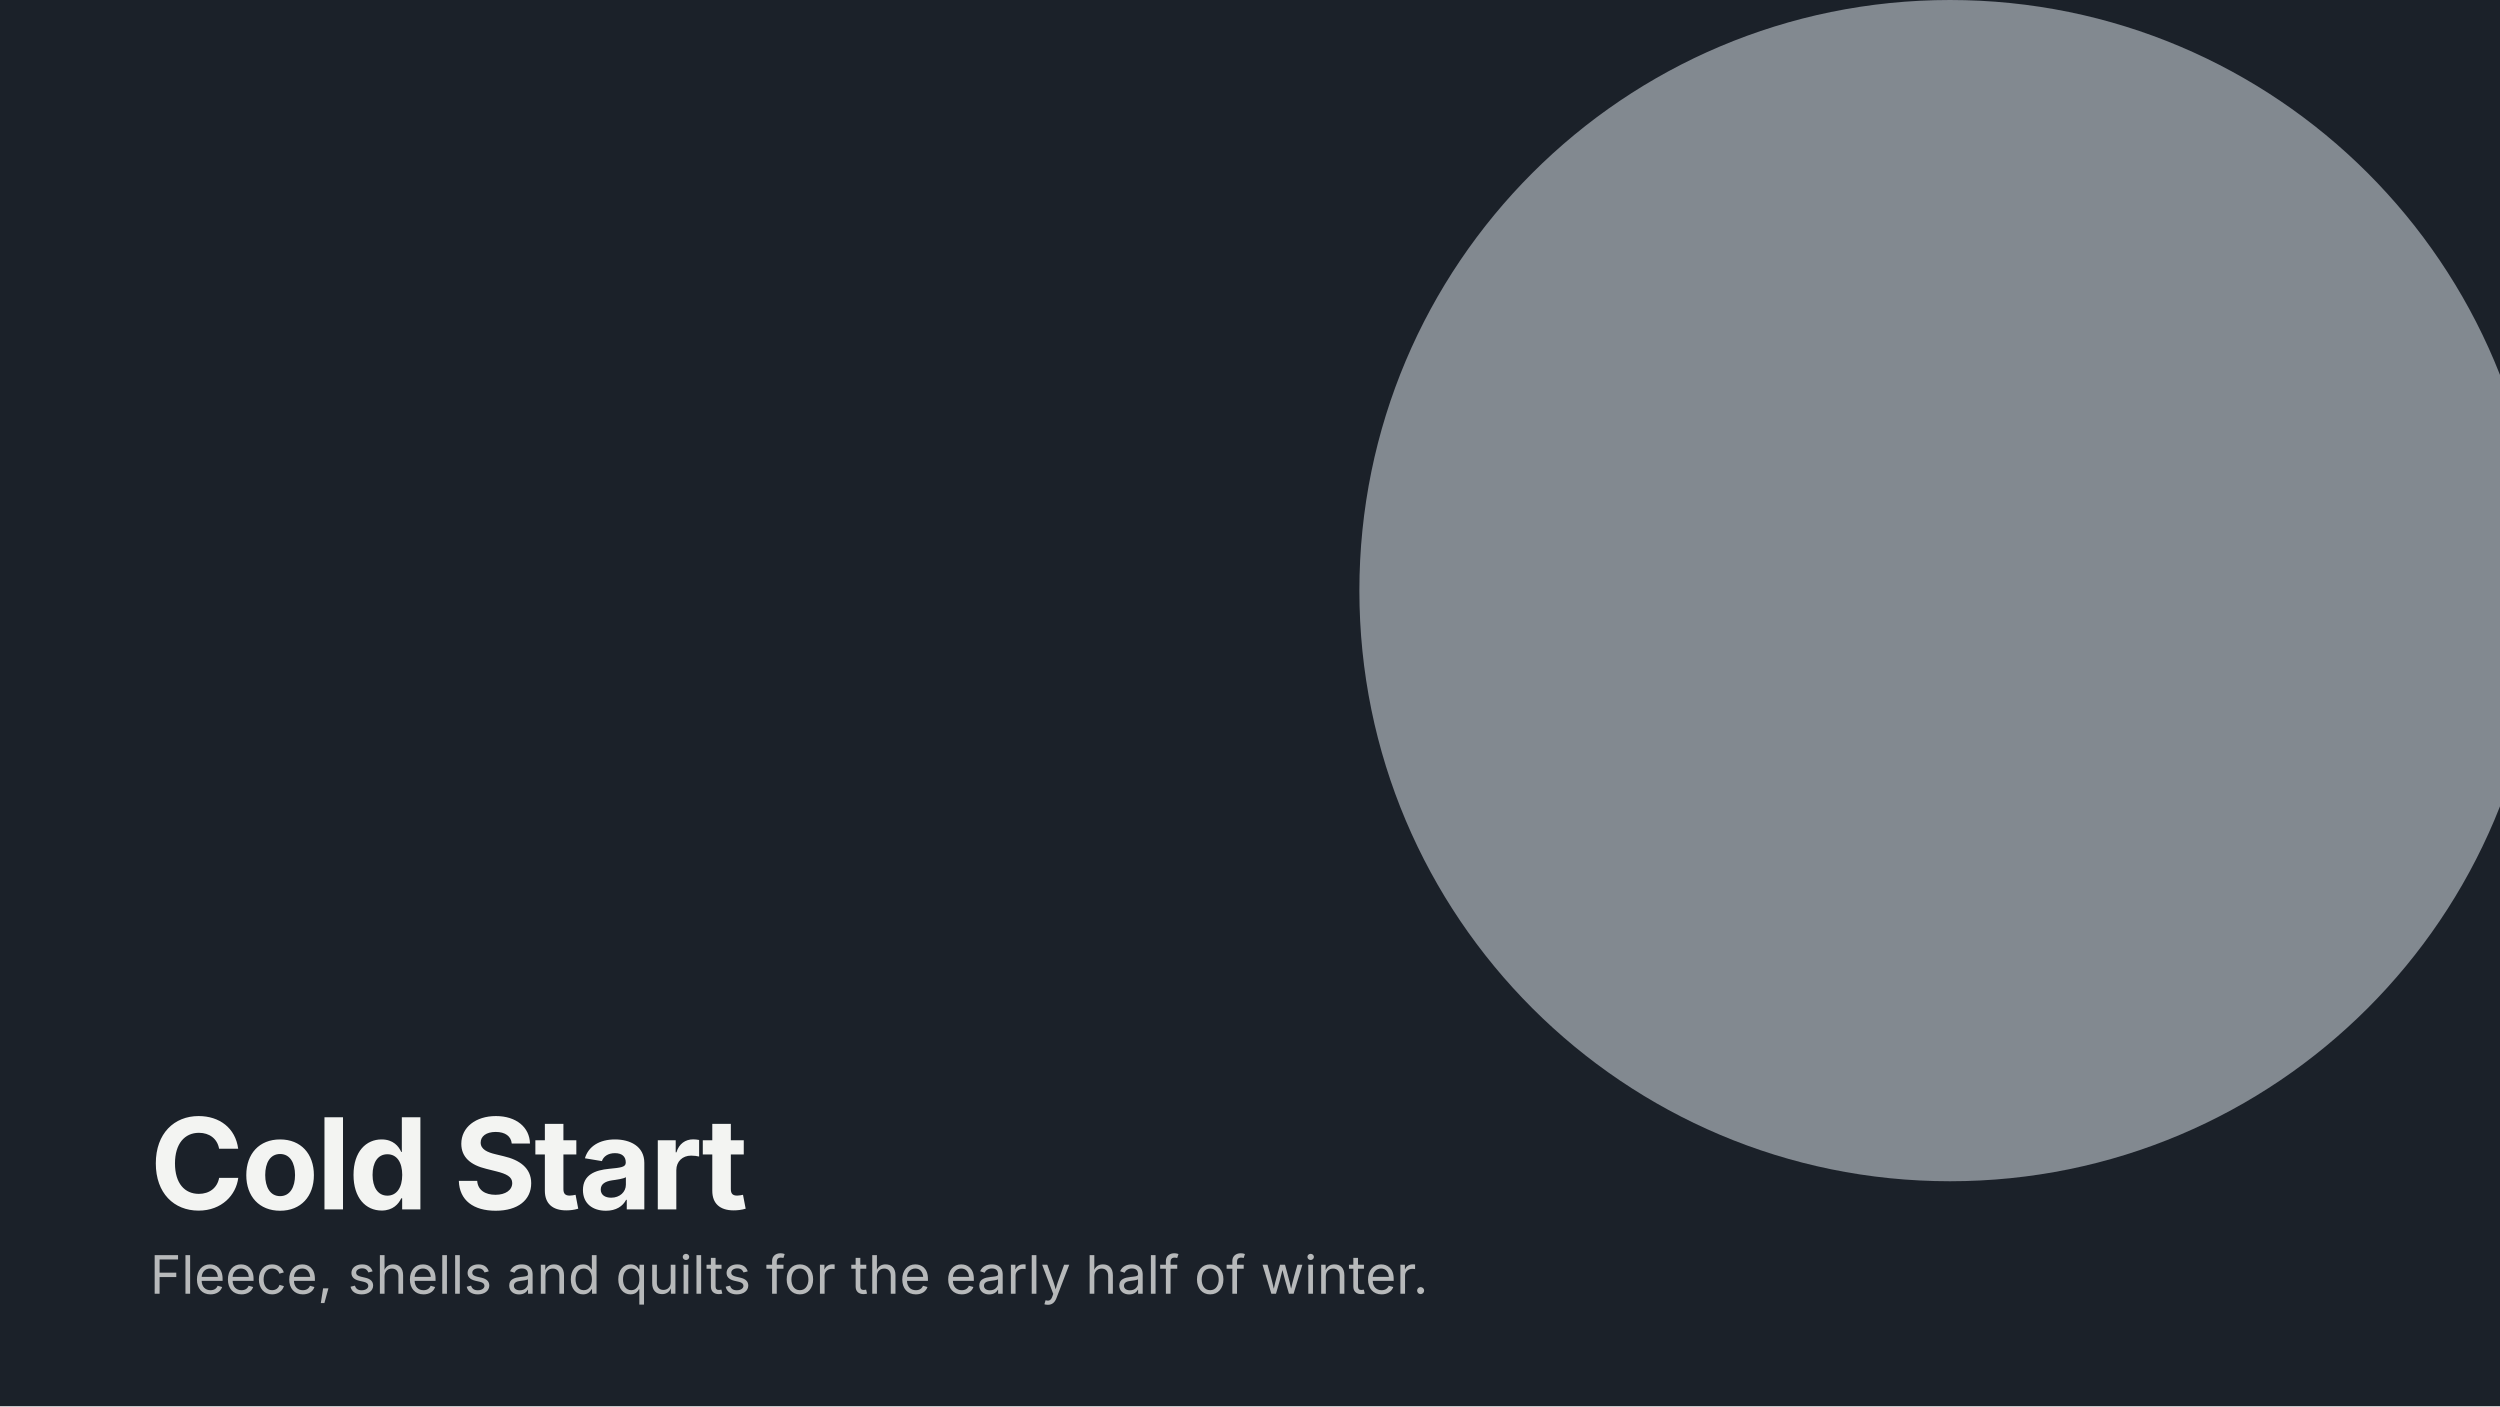
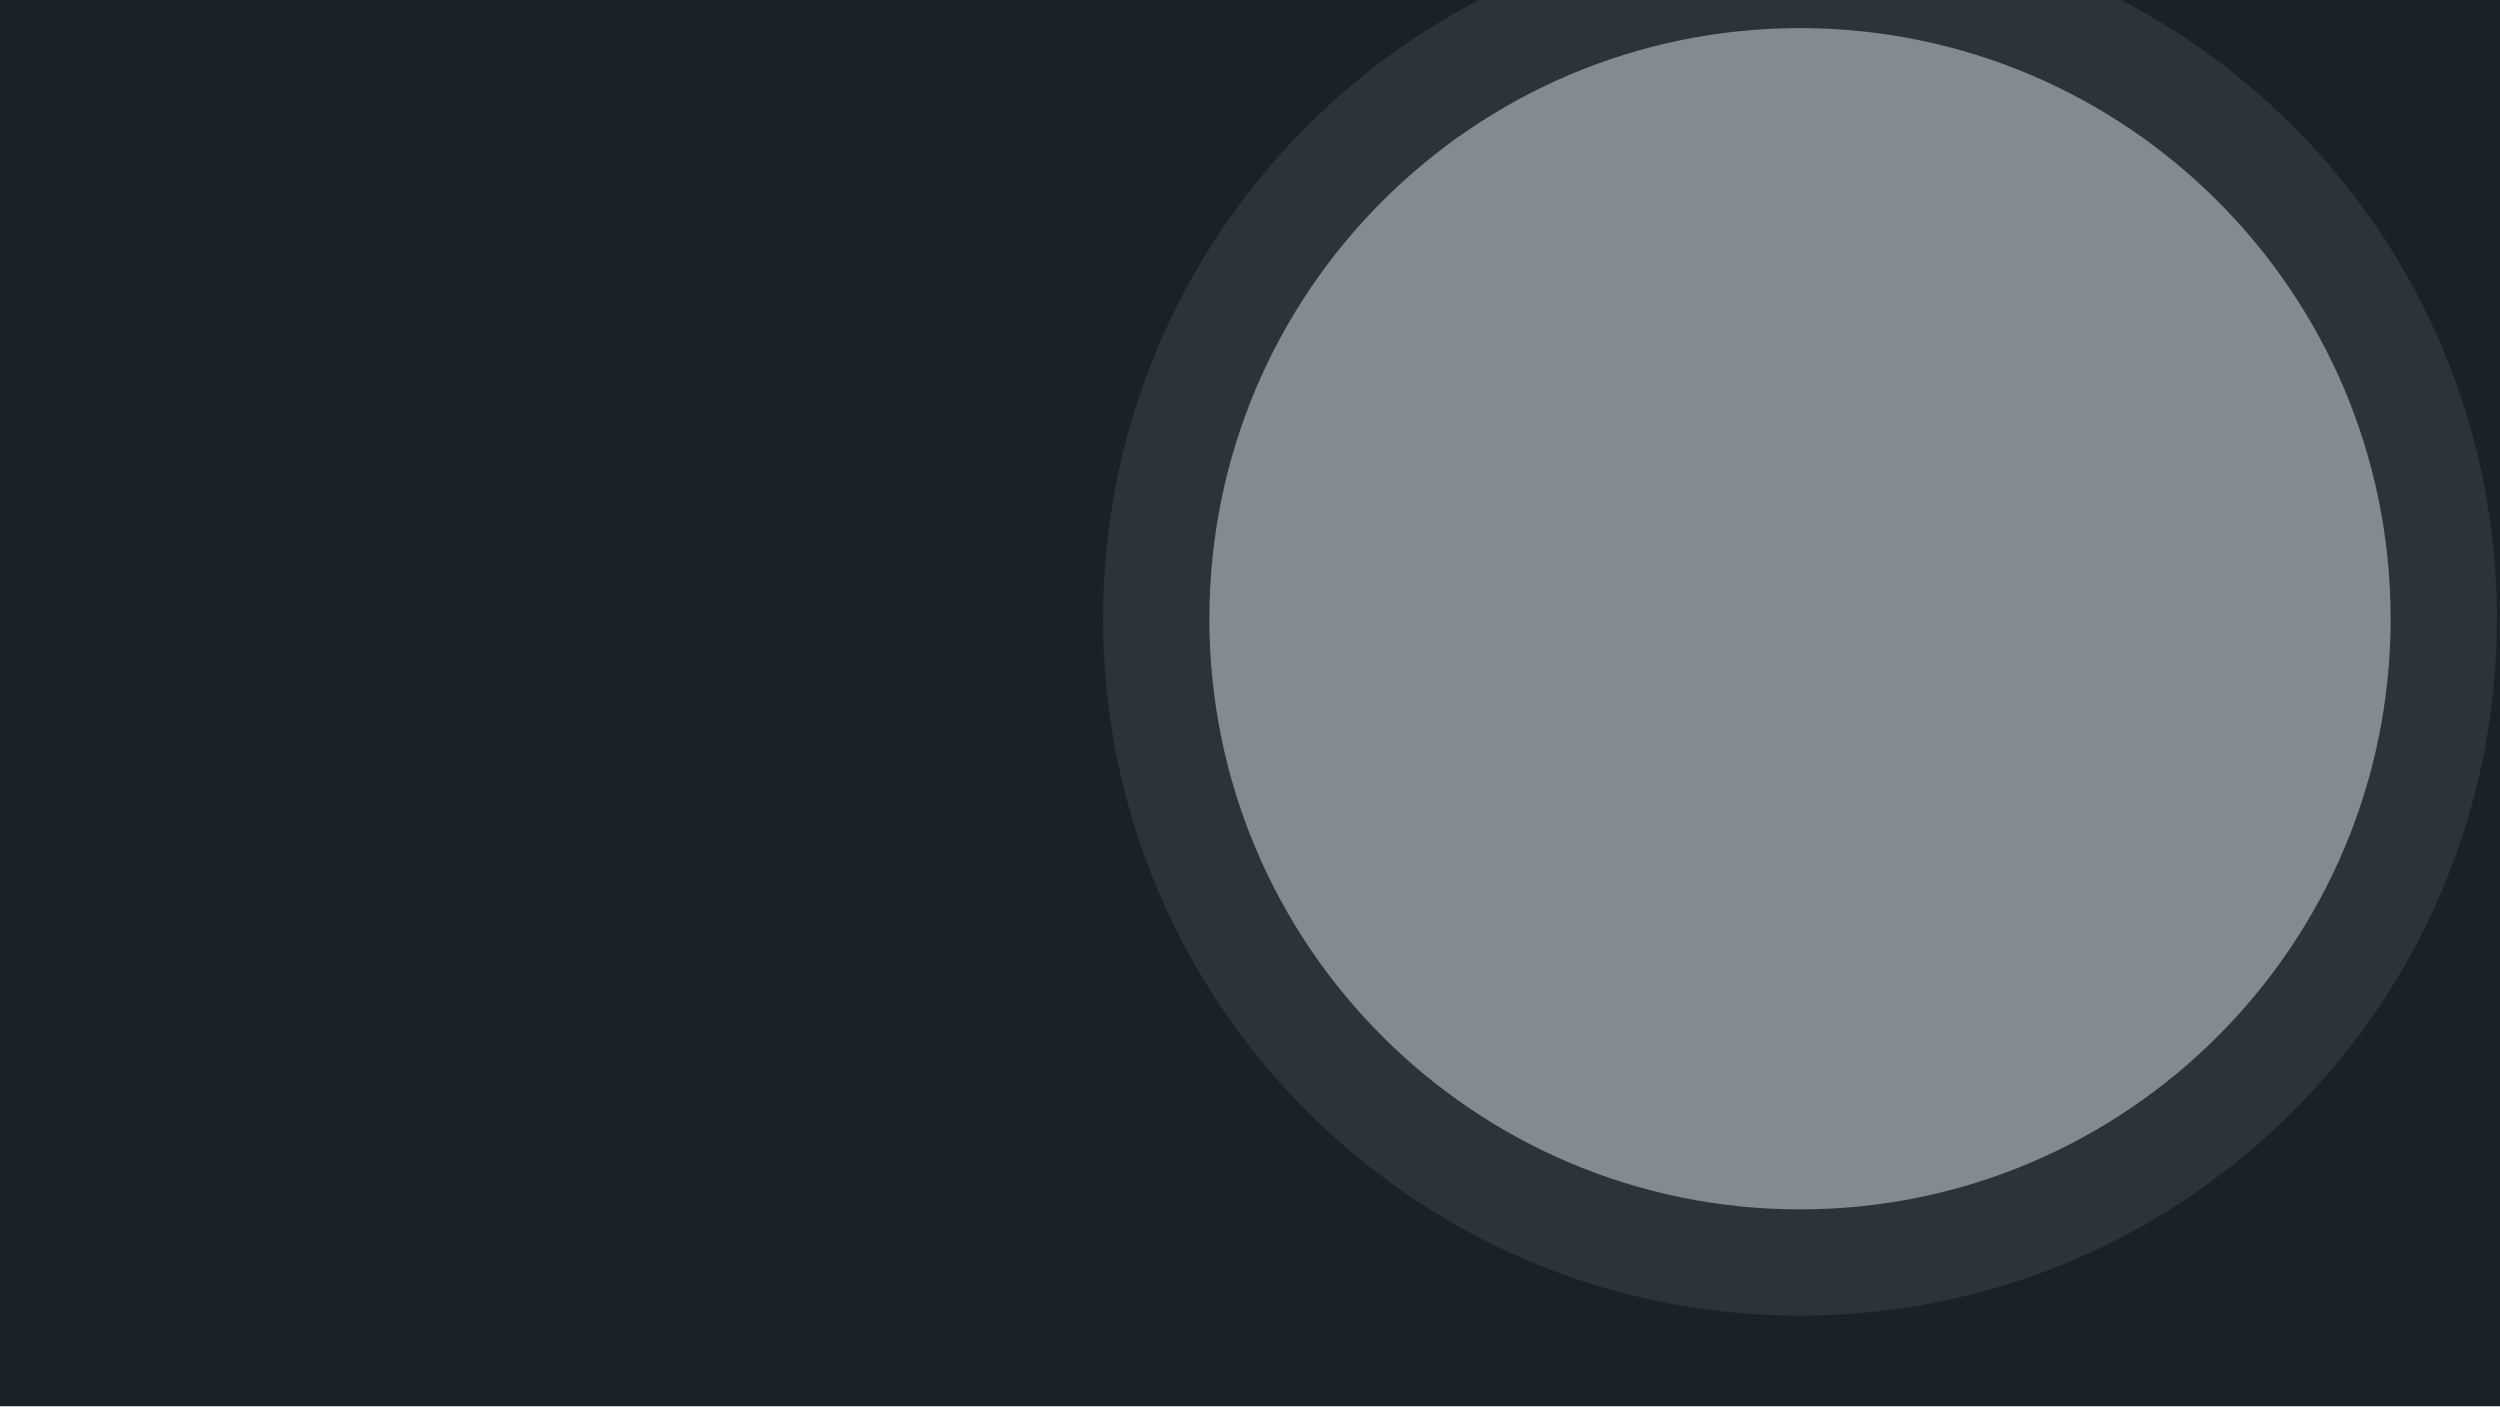
<svg xmlns="http://www.w3.org/2000/svg" width="1600" height="900" viewBox="0 0 1600 900" role="img" aria-label="Cold Start">
  <rect width="1600" height="900" fill="#1B2129" />
-   <circle cx="1248" cy="378" r="378" fill="#8B9199" opacity="0.92" />
-   <text x="96" y="774" font-family="Archivo, 'Inter Tight', Inter, Helvetica, Arial, sans-serif" font-size="81" font-weight="700" letter-spacing="-1.5" fill="#f3f4f2">Cold Start</text>
-   <text x="96" y="828" font-family="Archivo, 'Inter Tight', Inter, Helvetica, Arial, sans-serif" font-size="34" fill="#f3f4f2" opacity="0.72">Fleece, shells and quilts for the early half of winter.</text>
+   <circle cx="1152" cy="396" r="446.04" fill="#2d333a" />
+   <circle cx="1152" cy="396" r="378" fill="#8B9199" opacity="0.92" />
</svg>
